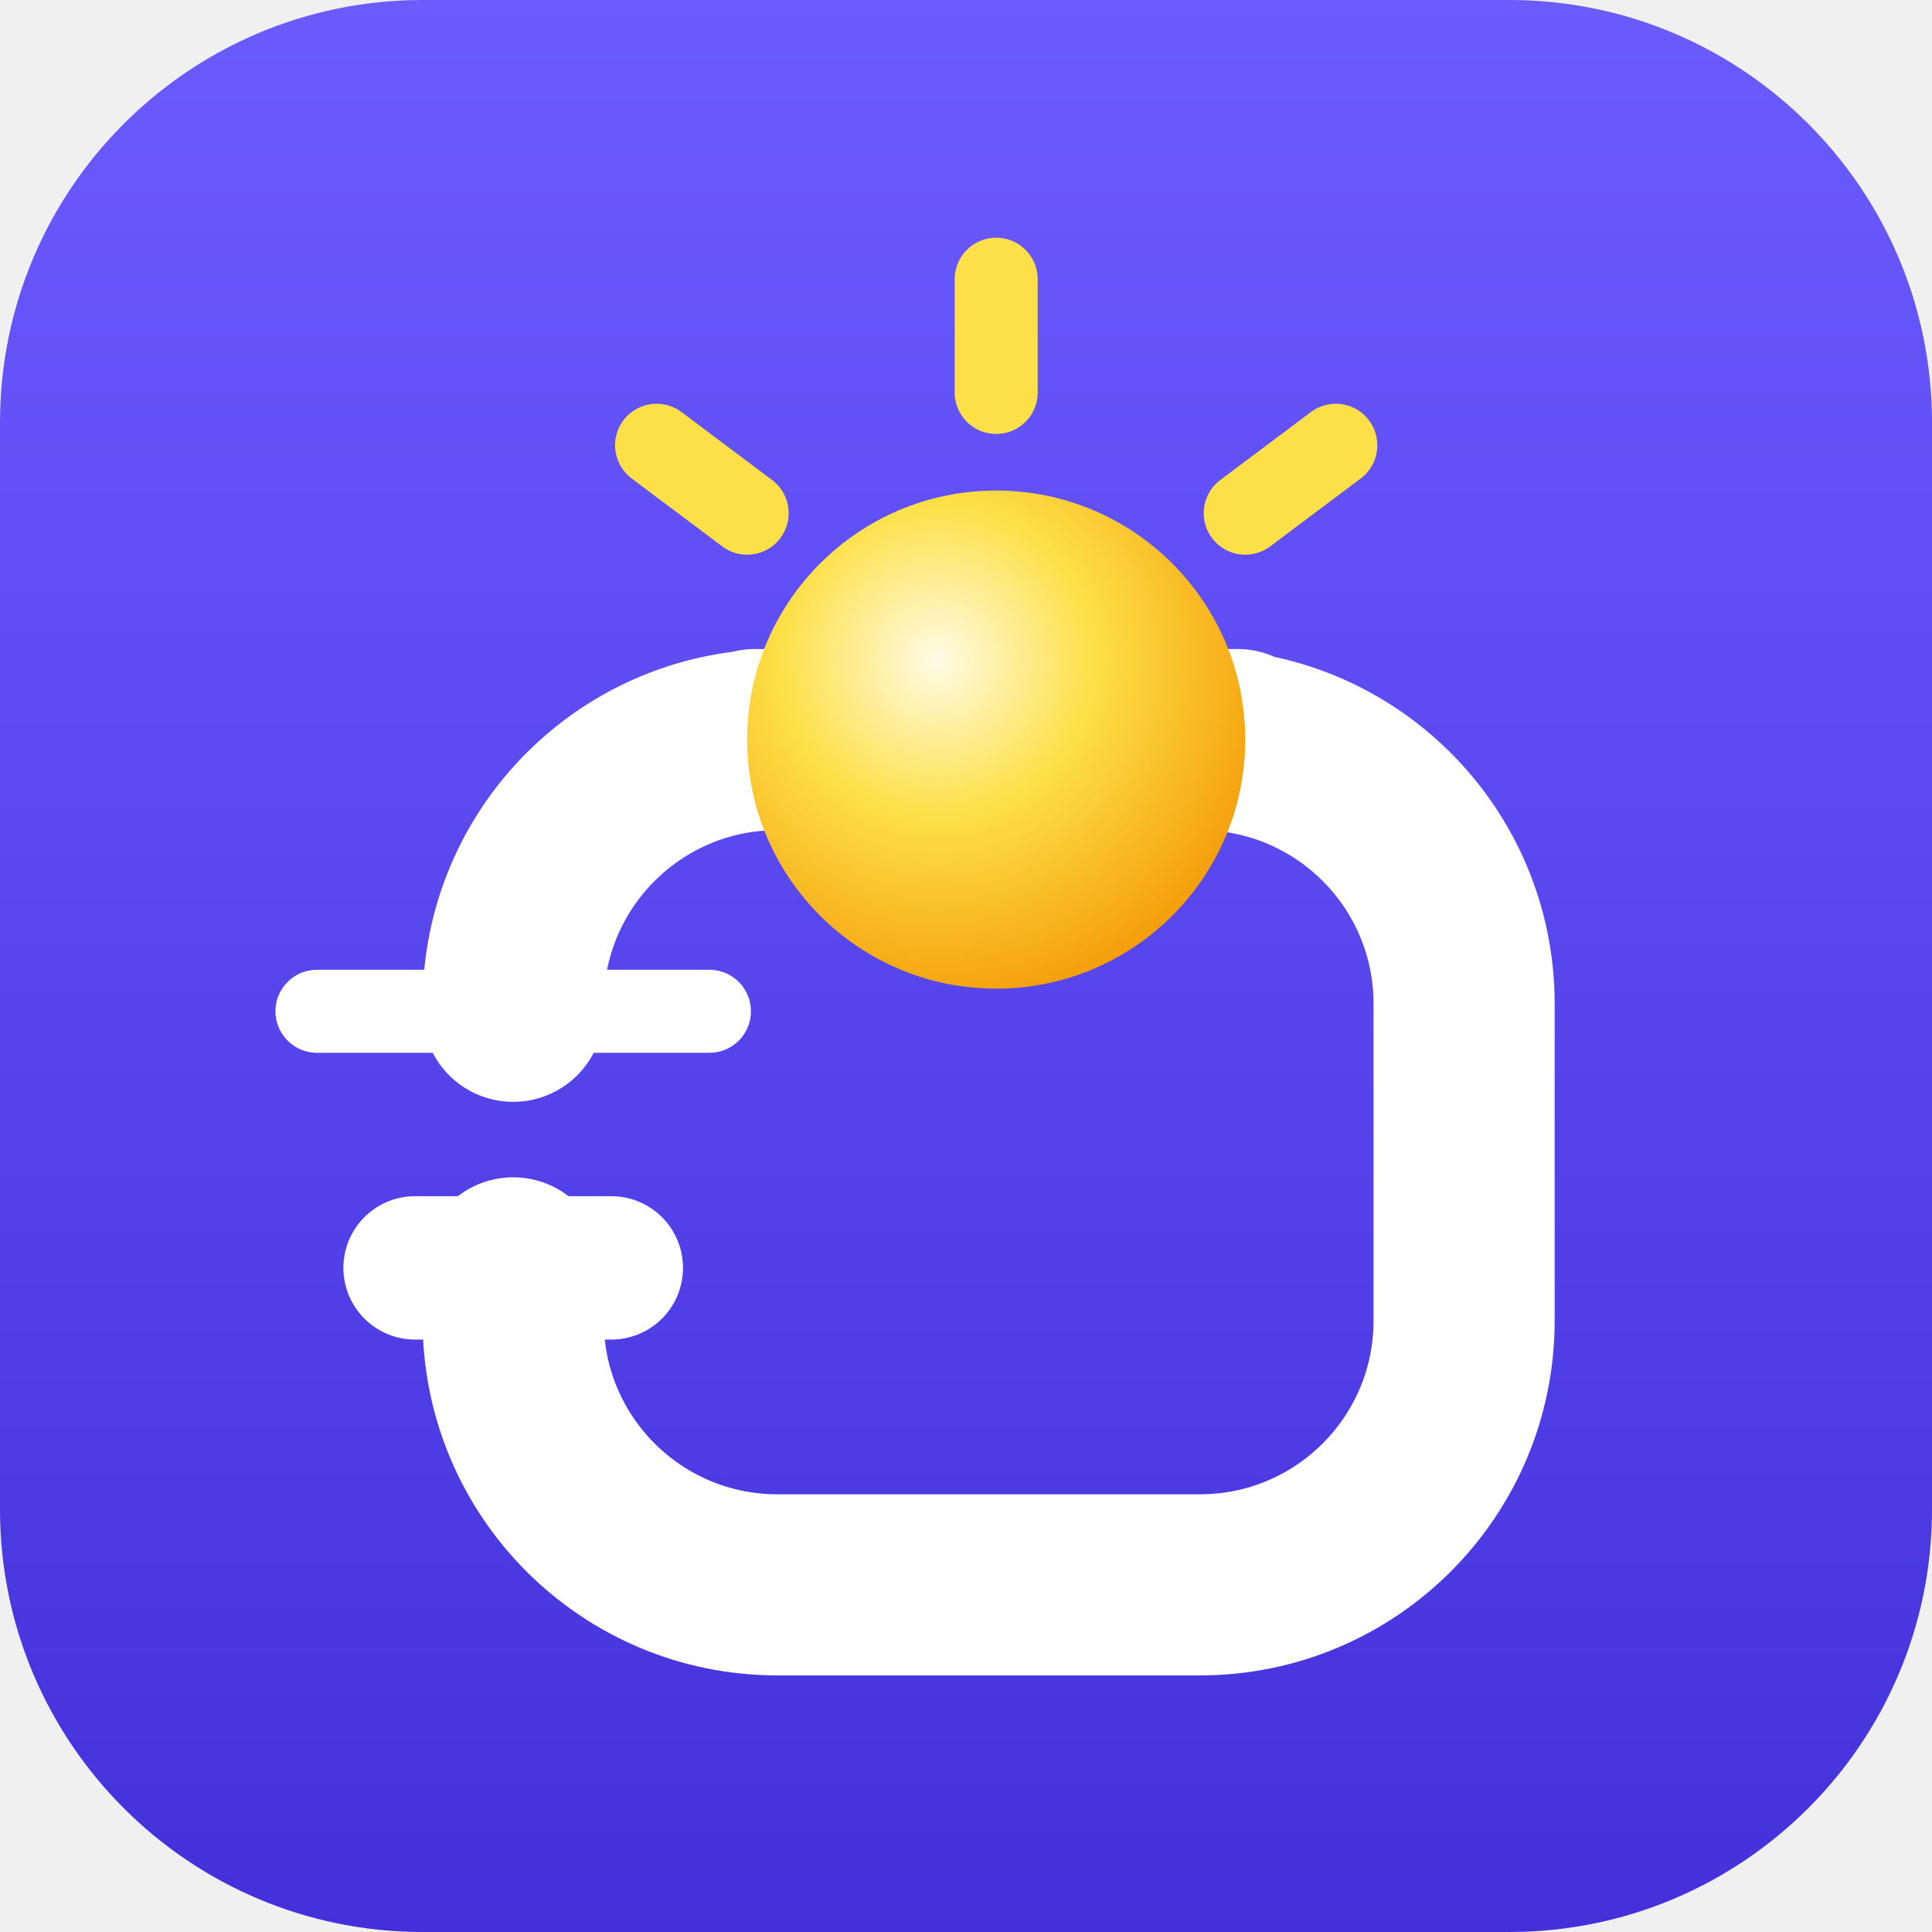
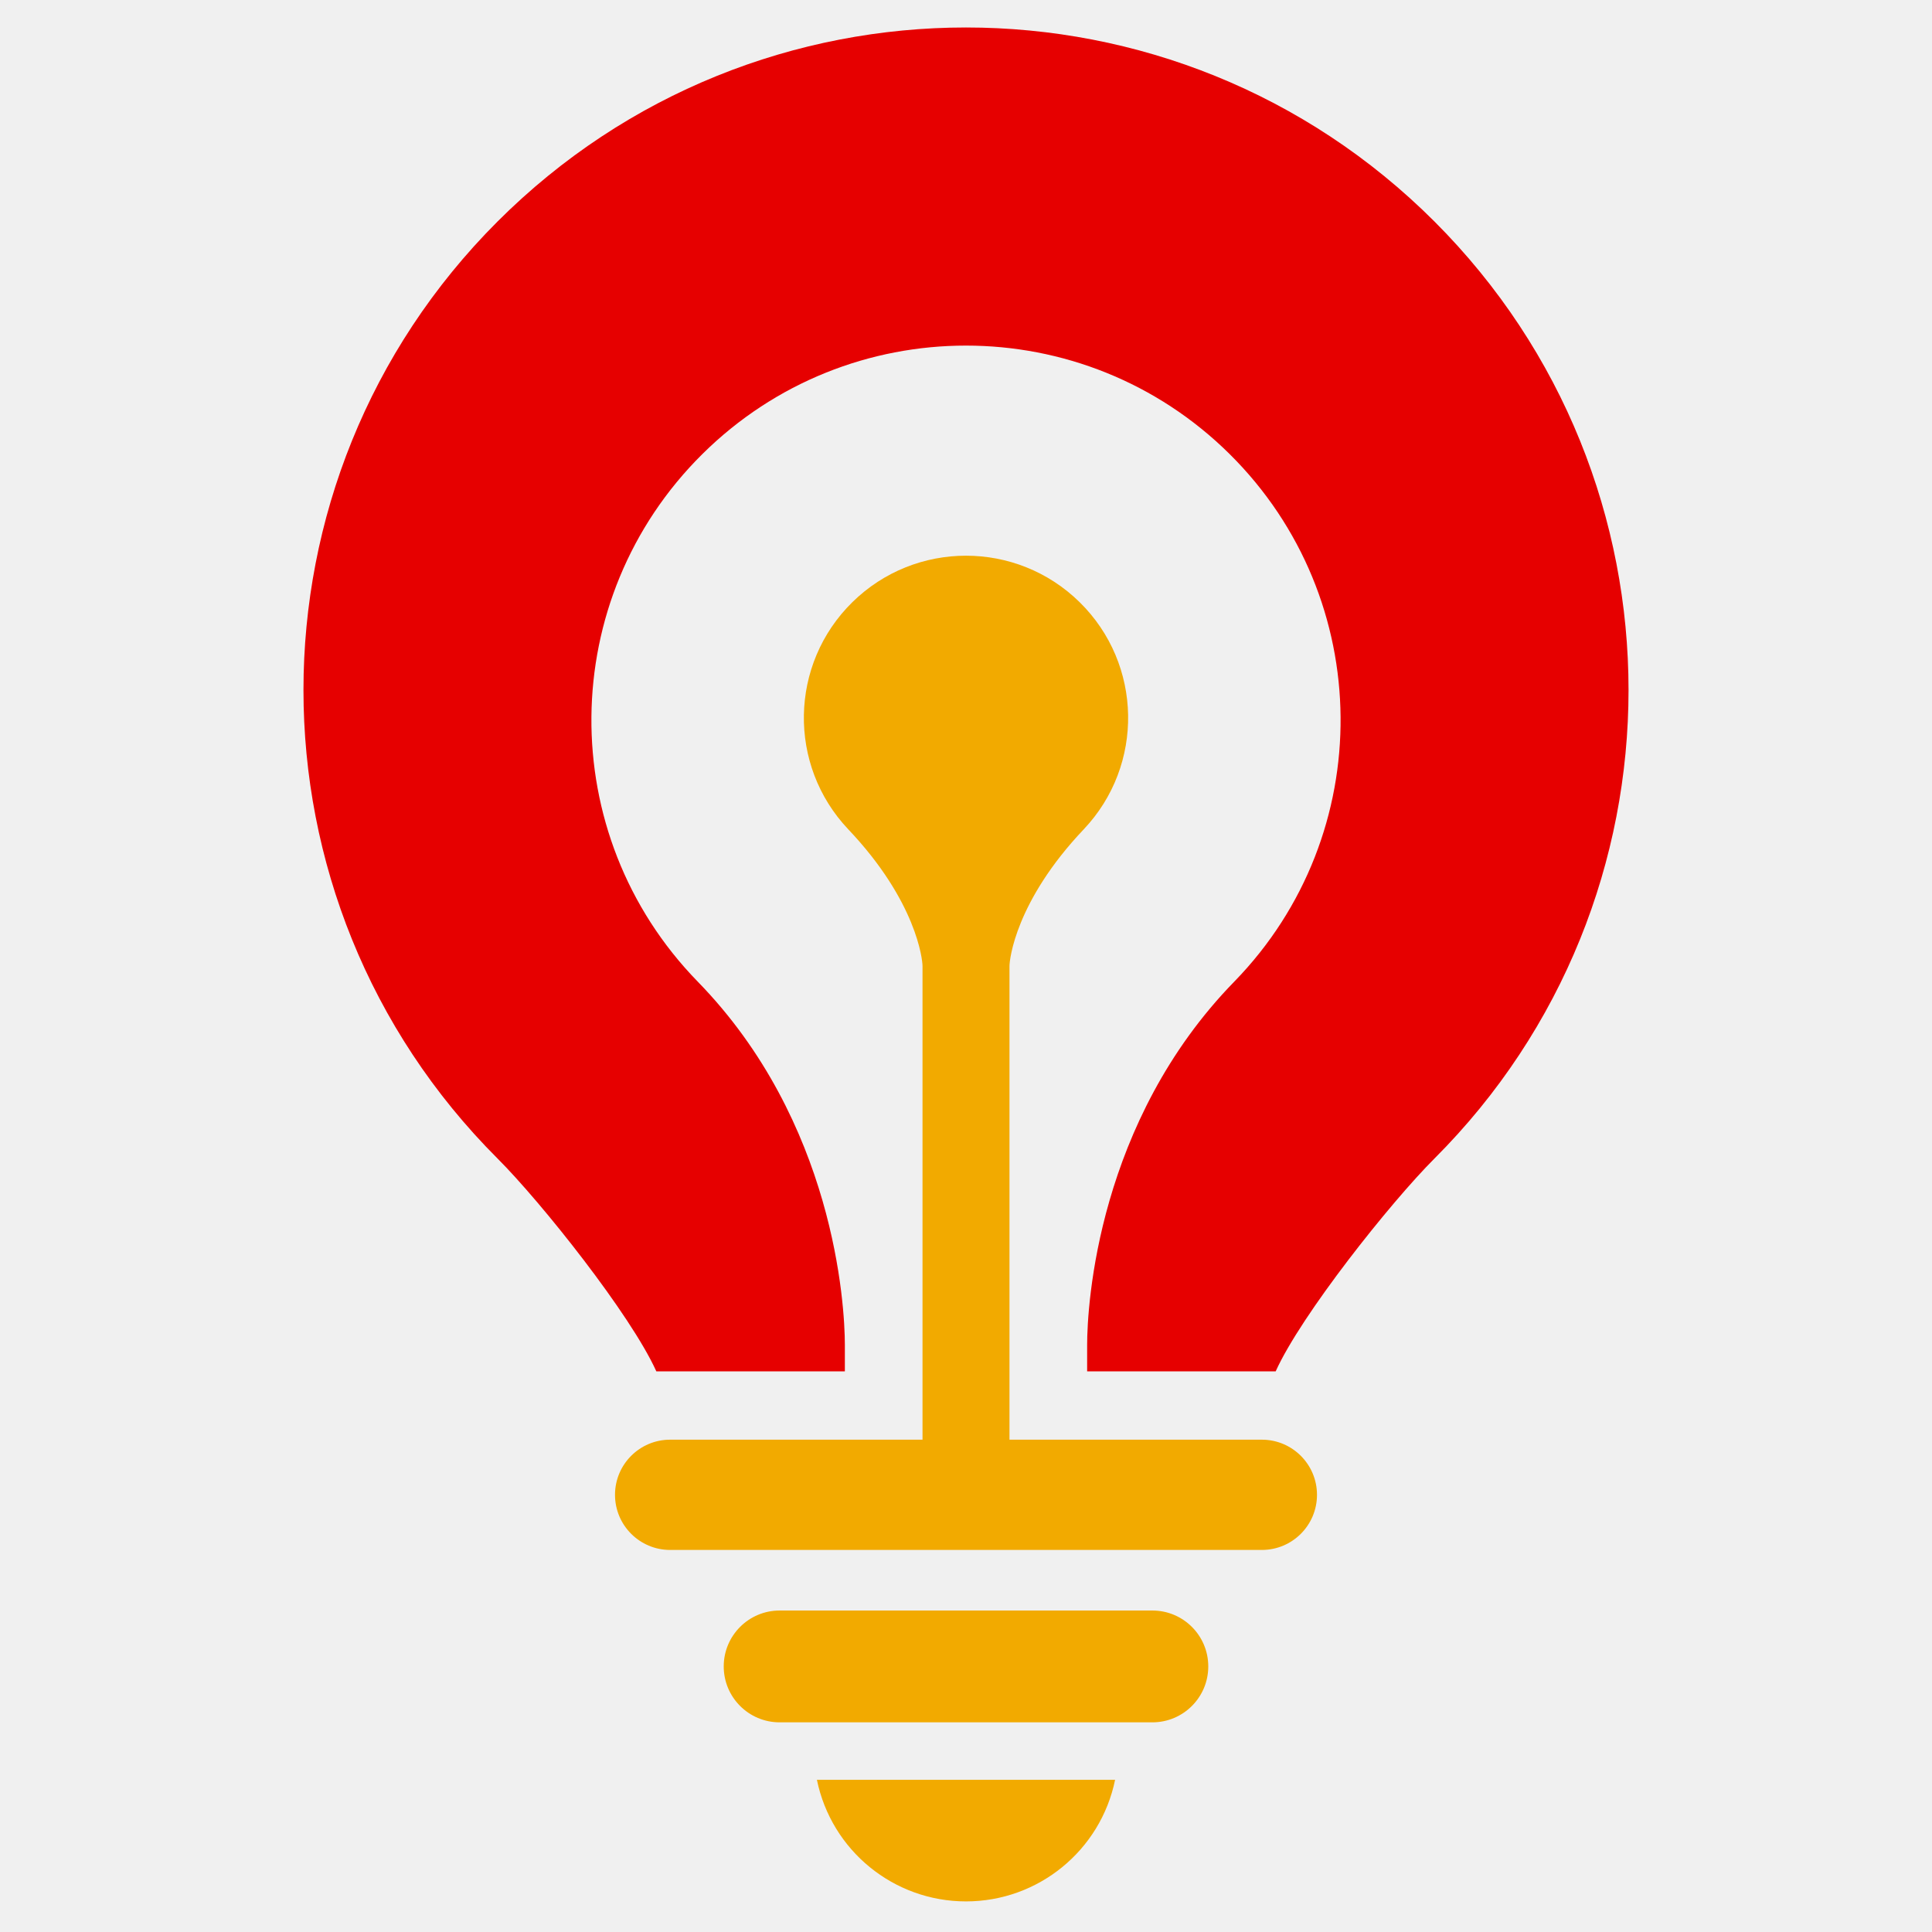
- <svg xmlns="http://www.w3.org/2000/svg" viewBox="0 0 512 512">
-   <defs>
-     <linearGradient id="tile" x1="0" y1="0" x2="0" y2="1">
-       <stop offset="0" stop-color="#6b5cff" />
-       <stop offset="1" stop-color="#4330da" />
-     </linearGradient>
-     <radialGradient id="bulb" cx="0.38" cy="0.34" r="0.7">
-       <stop offset="0" stop-color="#fffbe6" />
-       <stop offset="0.45" stop-color="#fde047" />
-       <stop offset="1" stop-color="#f59e0b" />
-     </radialGradient>
-   </defs>
-   <rect width="512" height="512" rx="112" fill="url(#tile)" />
-   <g fill="none" stroke="#fff" stroke-linecap="round" stroke-linejoin="round">
-     <path d="M200 196H206a70 70 0 0 0-70 70V268M136 336V350a70 70 0 0 0 70 70H318a70 70 0 0 0 70-70V266a70 70 0 0 0-70-70H328" stroke-width="48" />
-     <path d="M84 268H188" stroke-width="22" />
-     <path d="M110 336H162" stroke-width="38" />
+ <svg xmlns="http://www.w3.org/2000/svg" viewBox="179 179 622 622">
+   <path fill="#E60000" d="M390.3 620.5C382.1 602.3 353.3 566.1 339.2 552A213.3 213.3 0 1 1 640.8 552C626.7 566.1 597.9 602.3 589.7 620.5H529V612C529 599 532.4 540.1 576.4 495A120.6 120.6 0 1 0 403.6 495C447.6 540.1 451 599 451 612V620.5Z" />
+   <g fill="#F2AA00">
+     <path d="M452.1 446C474.1 469.2 476 488 476 490V650H504V490C504 488 505.9 469.2 527.9 446A52.2 52.2 0 1 0 452.1 446Z" />
+     <rect x="377" y="642.5" width="226" height="35.5" rx="17.75" />
+     <rect x="412" y="697.5" width="156" height="36" rx="18" />
+     <path d="M442 752H538A49 49 0 0 1 442 752Z" />
  </g>
-   <g stroke="#fde047" stroke-width="22" stroke-linecap="round">
-     <path d="M264 104V74" />
-     <path d="M330 136L354 118" />
-     <path d="M198 136L174 118" />
-   </g>
-   <circle cx="264" cy="196" r="66" fill="url(#bulb)" />
</svg>
